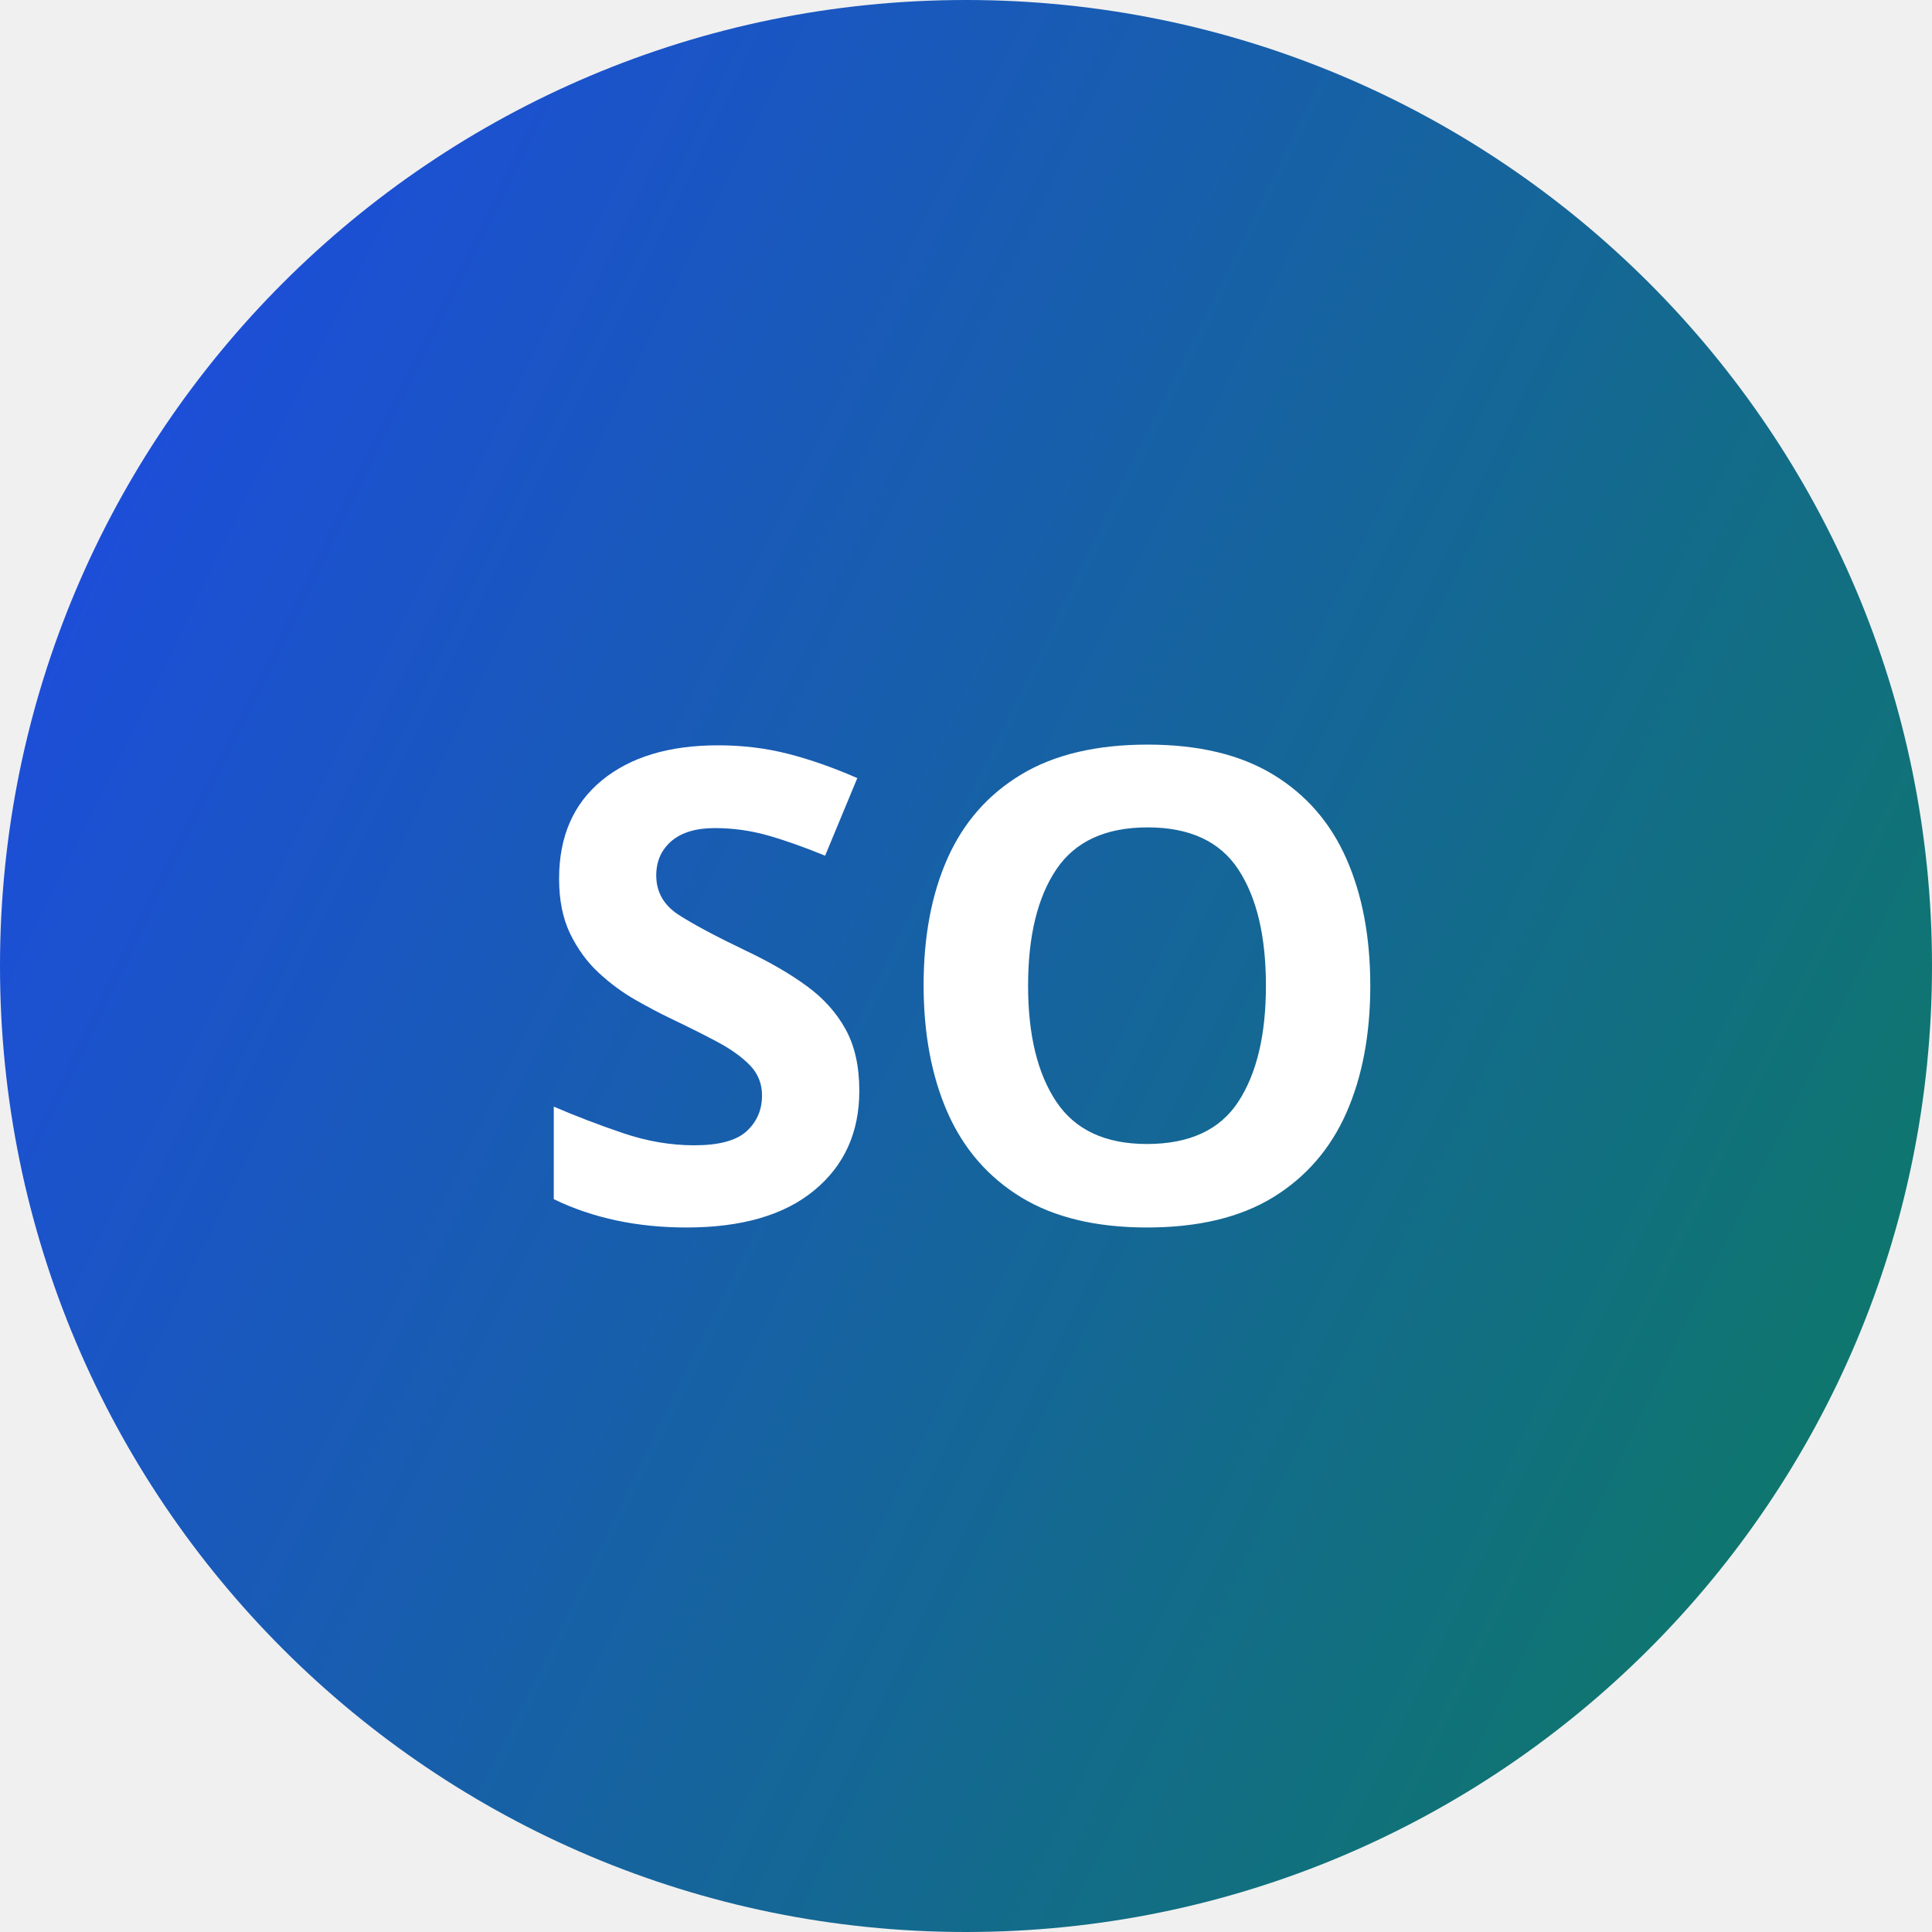
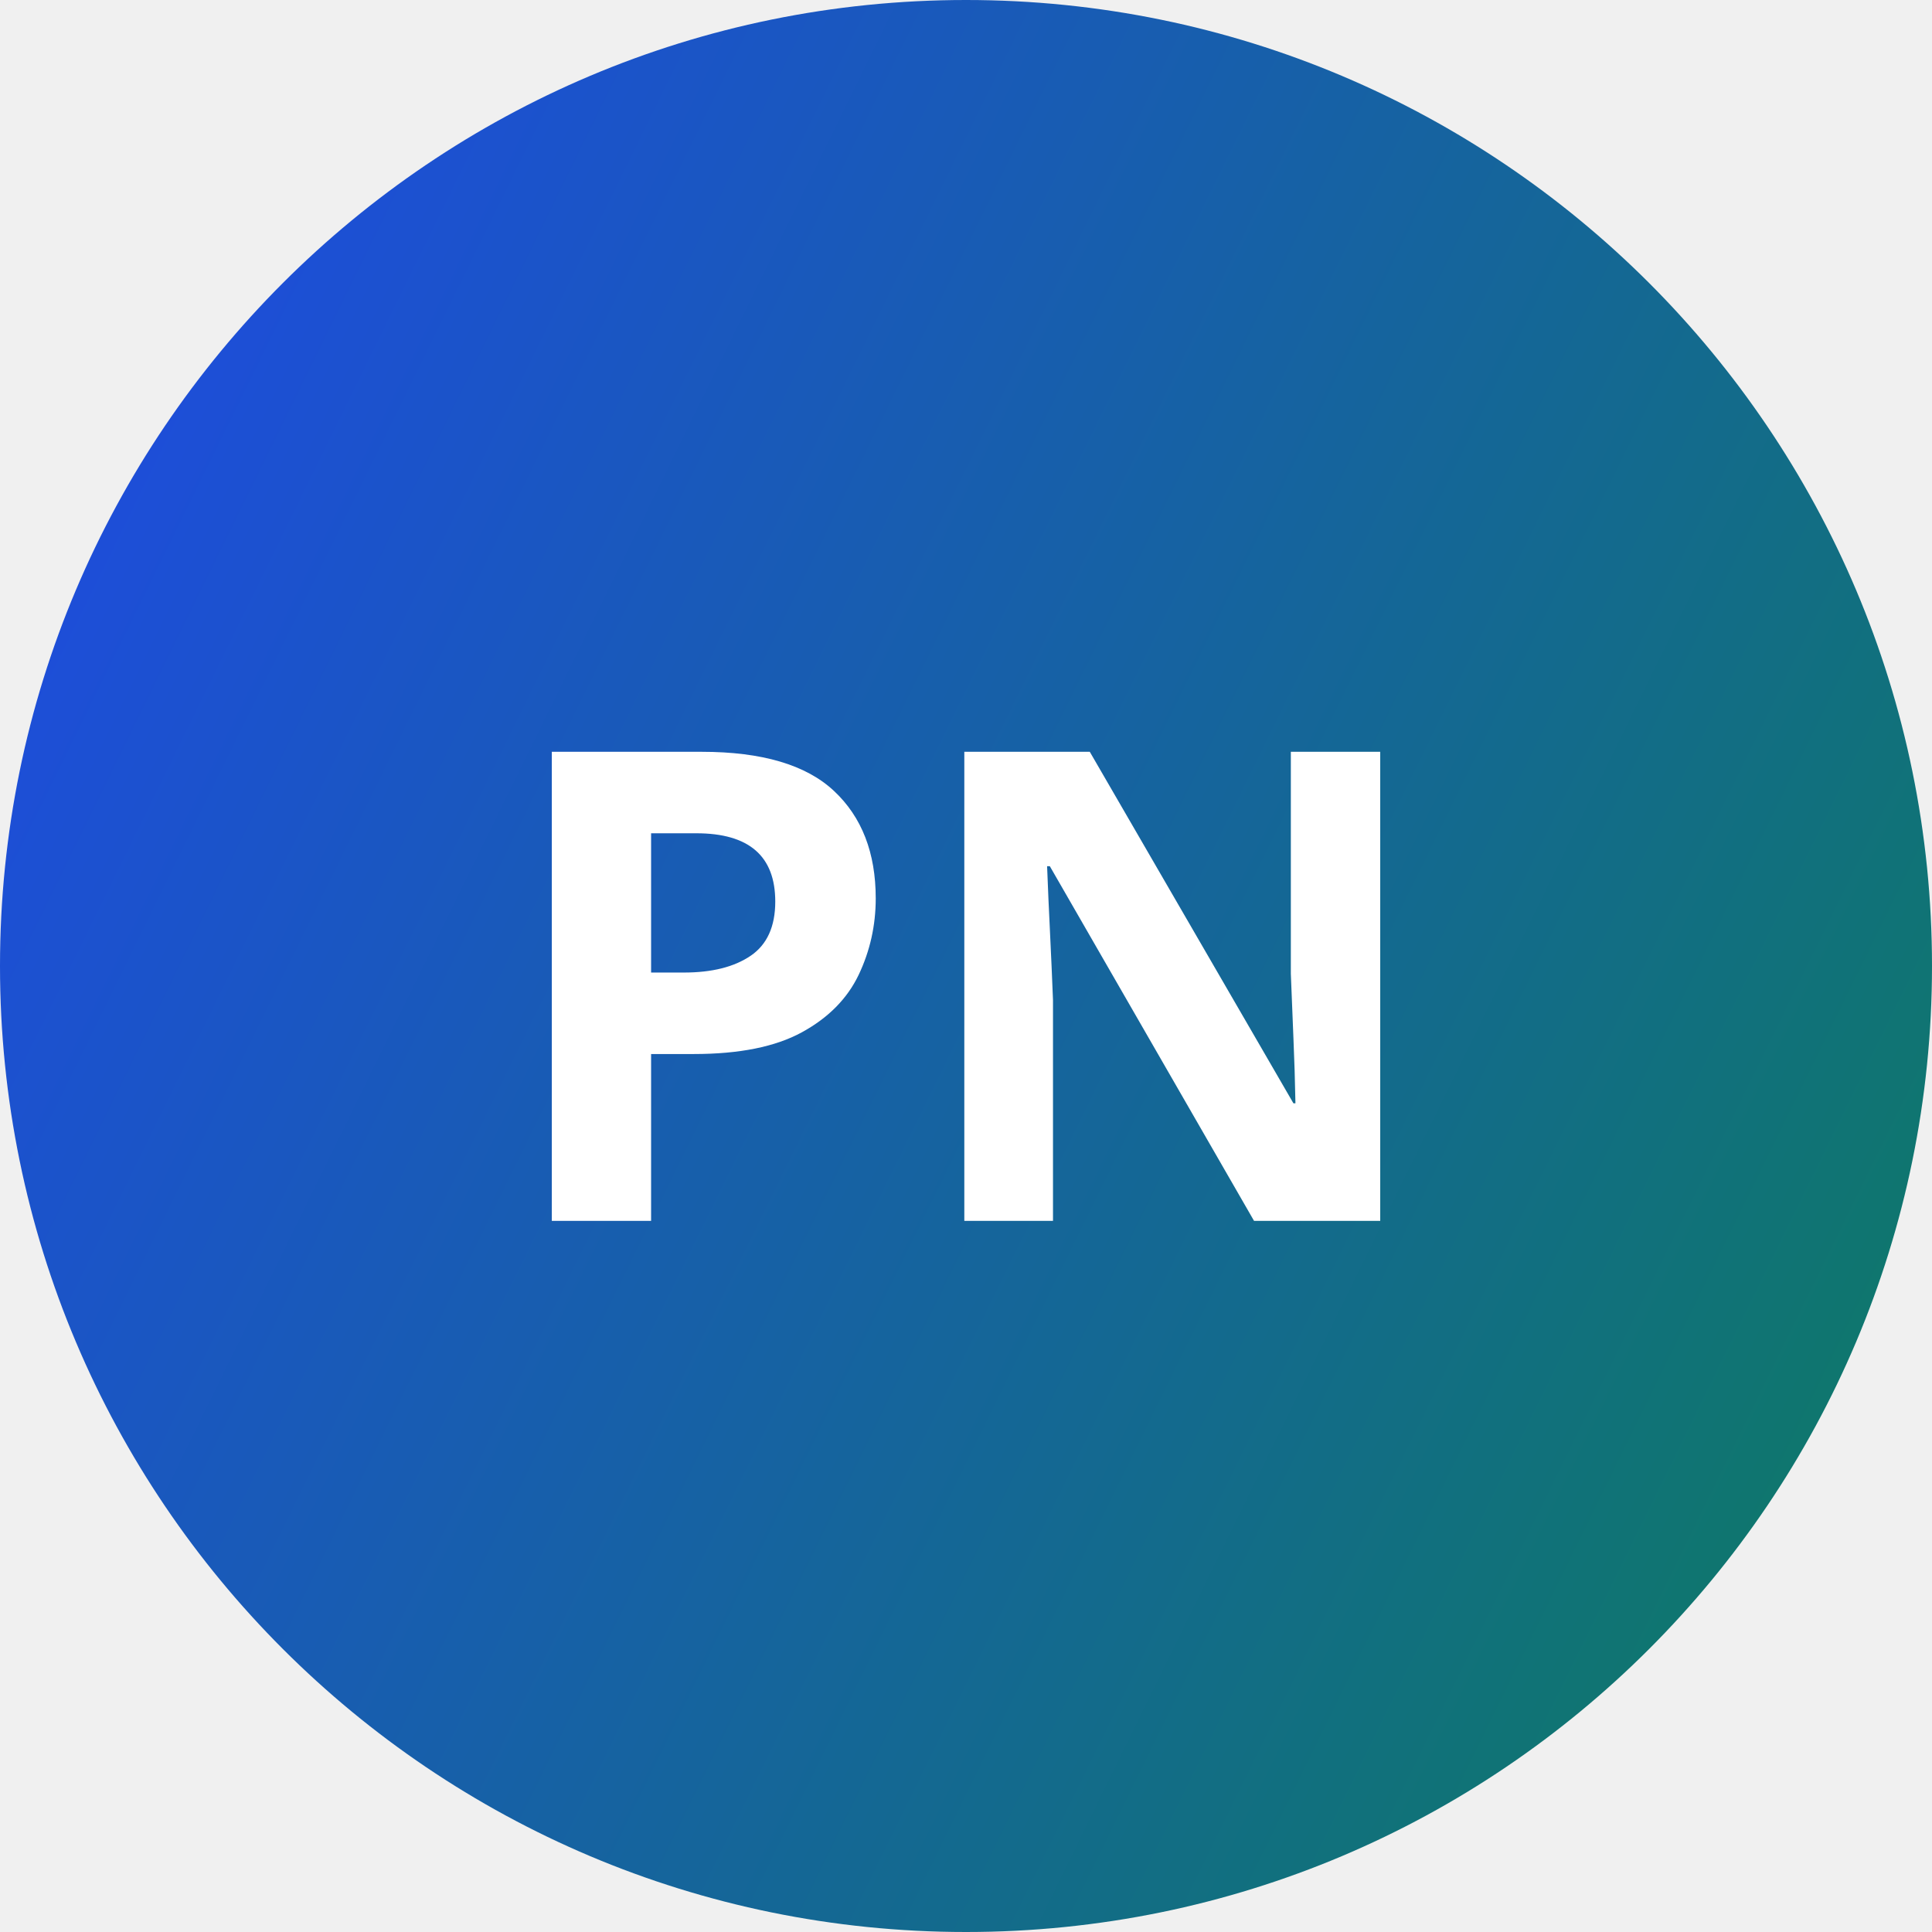
<svg xmlns="http://www.w3.org/2000/svg" width="256" height="256" viewBox="0 0 256 256" role="img" aria-label="avatar-3">
  <defs>
    <linearGradient id="avatar3-grad" x1="5.12%" y1="27.96%" x2="94.88%" y2="72.04%">
      <stop offset="0%" stop-color="#1d4ed8" />
      <stop offset="100%" stop-color="#0f766e" />
    </linearGradient>
  </defs>
  <circle cx="128" cy="128" r="128" fill="url(#avatar3-grad)" />
-   <text x="50%" y="50%" text-anchor="middle" dominant-baseline="central" font-family="ui-sans-serif, system-ui, sans-serif" font-size="87.04" font-weight="600" fill="#ffffff">SO</text>
+   <text x="50%" y="50%" text-anchor="middle" dominant-baseline="central" font-family="ui-sans-serif, system-ui, sans-serif" font-size="87.04" font-weight="600" fill="#ffffff">PN</text>
</svg>
